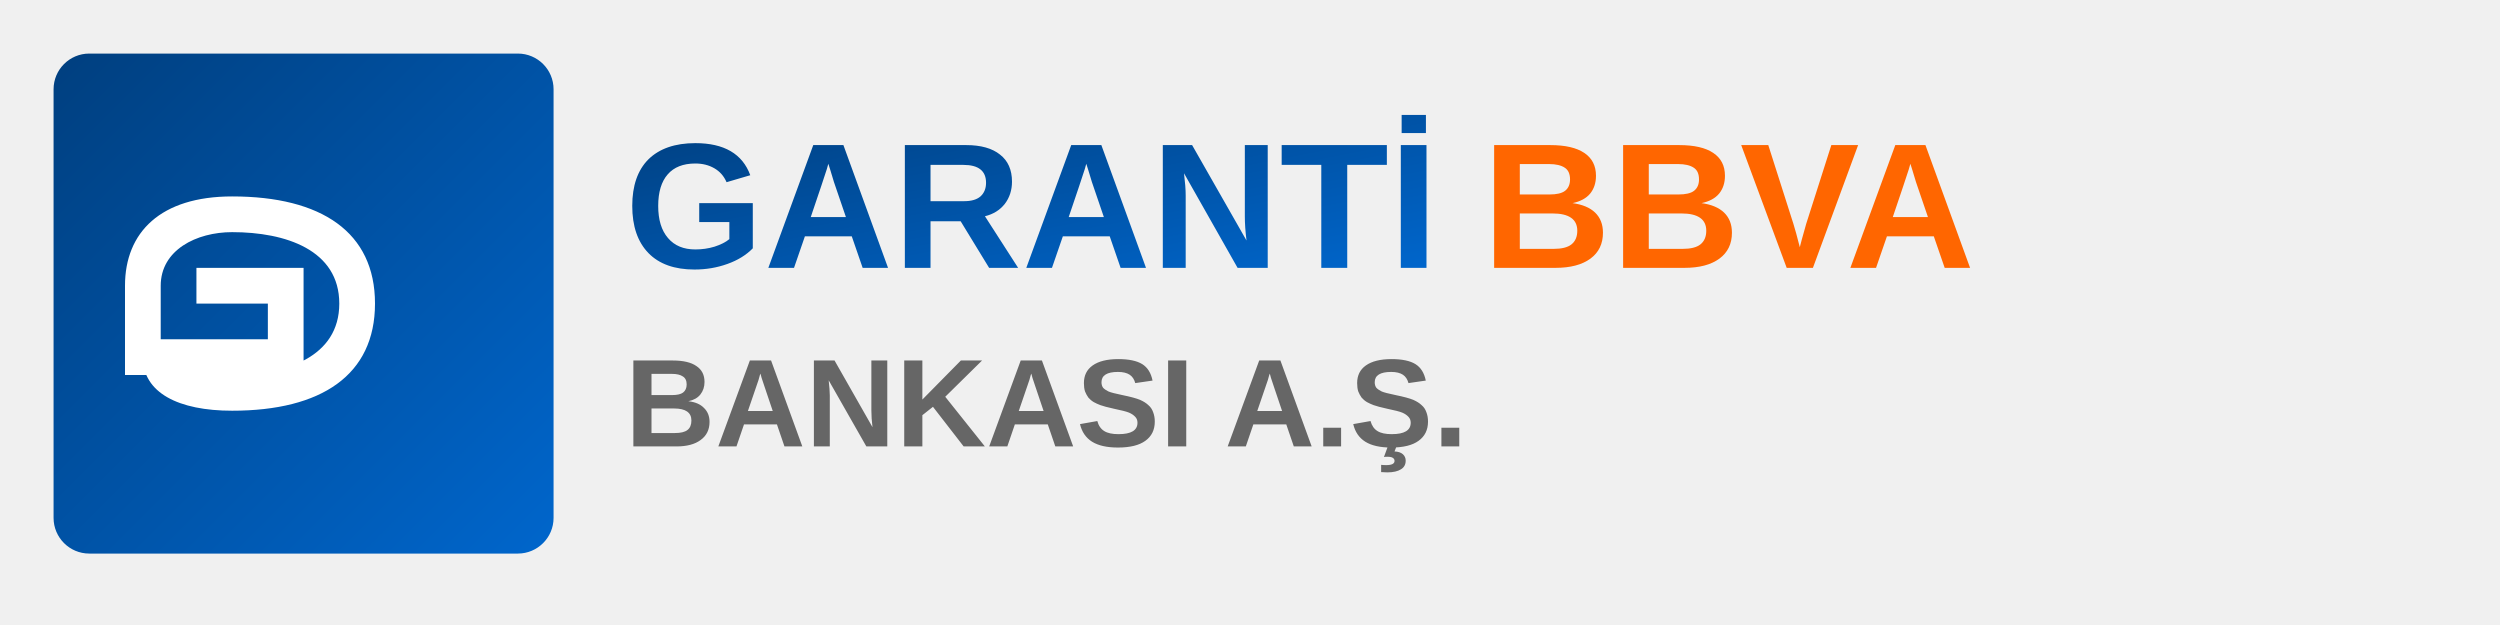
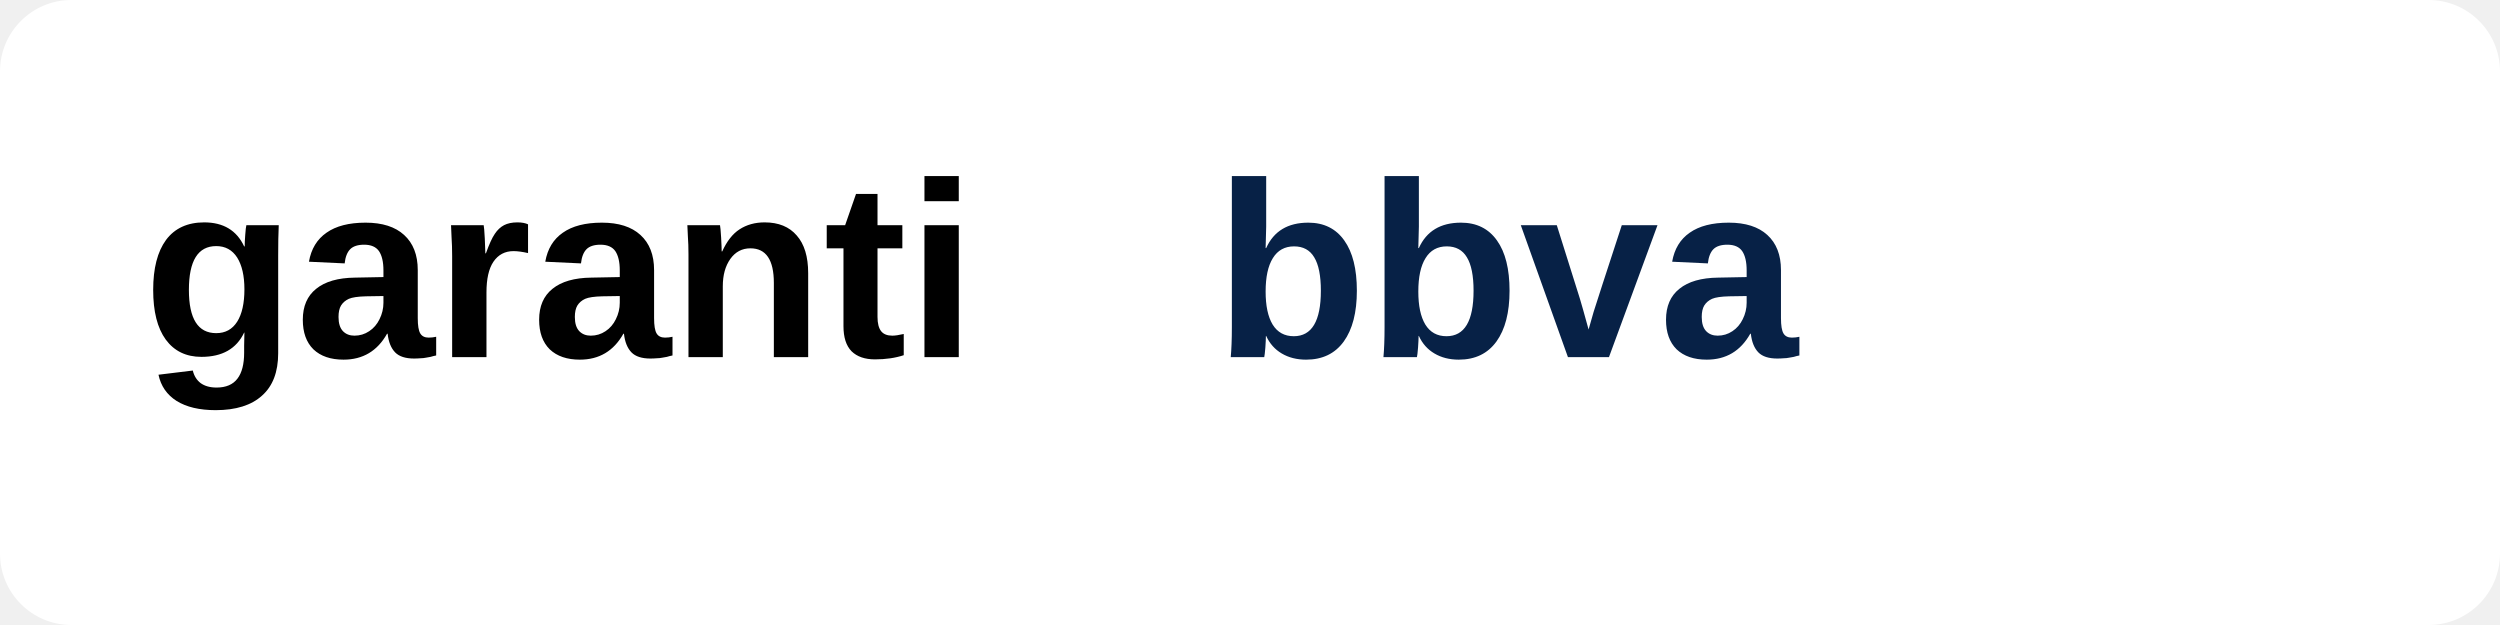
<svg xmlns="http://www.w3.org/2000/svg" width="140" height="35" viewBox="0 0 140 35">
-   <defs>
-     <linearGradient id="garantiBlue" x1="0%" y1="0%" x2="100%" y2="100%">
-       <stop offset="0%" style="stop-color:#003F7F" />
-       <stop offset="100%" style="stop-color:#0066CC" />
-     </linearGradient>
-   </defs>
-   <g transform="translate(3, 3)">
-     <rect x="0" y="0" width="28" height="28" fill="url(#garantiBlue)" rx="2" />
-     <path d="M10 8 C15 8 18 10 18 14 C18 18 15 20 10 20 C7 20 5 19 5 17 L7 17 C7 18 8 18 10 18 C13 18 16 17 16 14 C16 11 13 10 10 10 C8 10 6 11 6 13 L6 16 L12 16 L12 14 L8 14 L8 12 L14 12 L14 18 L4 18 L4 13 C4 10 6 8 10 8" fill="white" stroke="none" />
-     <g font-family="Arial, sans-serif" font-weight="bold">
-       <text x="32" y="12" fill="url(#garantiBlue)" font-size="10">GARANTİ</text>
-       <text x="80" y="12" fill="#FF6600" font-size="10">BBVA</text>
-       <text x="32" y="22" fill="#666" font-size="7">BANKASI A.Ş.</text>
-     </g>
+   <rect width="140" height="35" fill="white" rx="4" />
+   <g transform="translate(8, 8)">
+     <text x="0" y="12" font-family="Arial, Helvetica, sans-serif" font-size="14" font-weight="bold" fill="#000">garanti</text>
+     <text x="60" y="12" font-family="Arial, Helvetica, sans-serif" font-size="14" font-weight="bold" fill="#072146">bbva</text>
  </g>
</svg>
